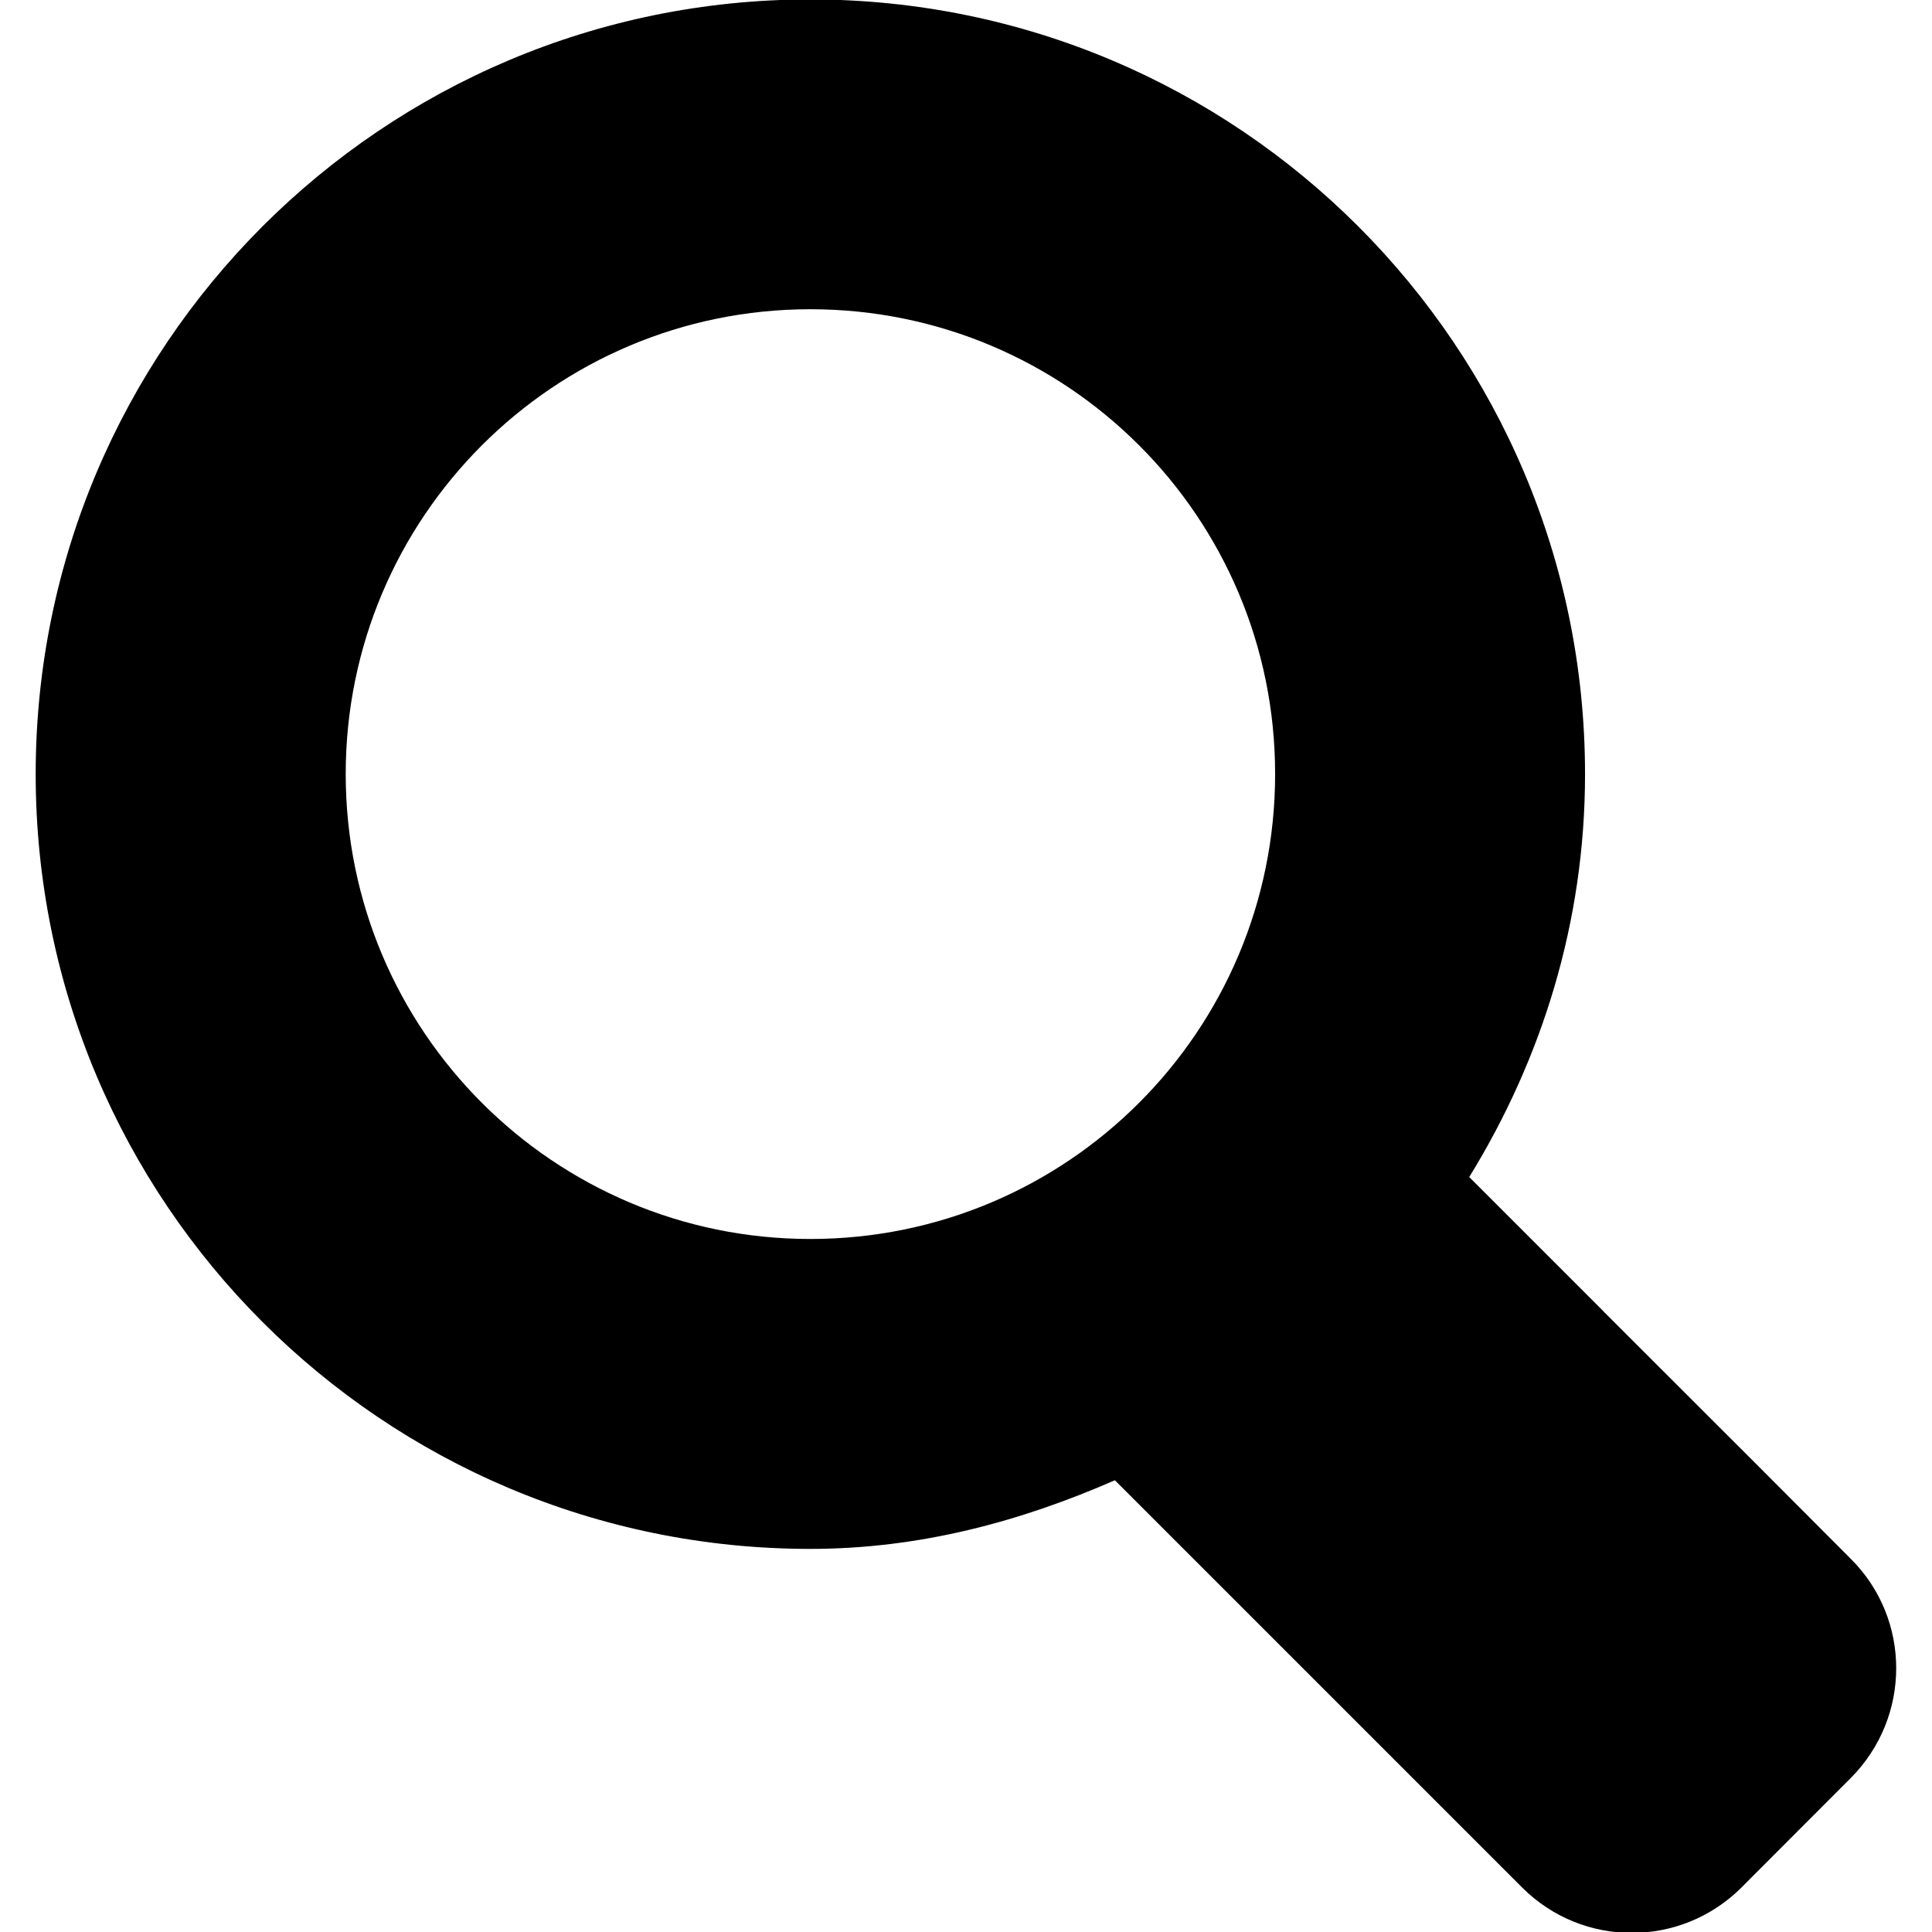
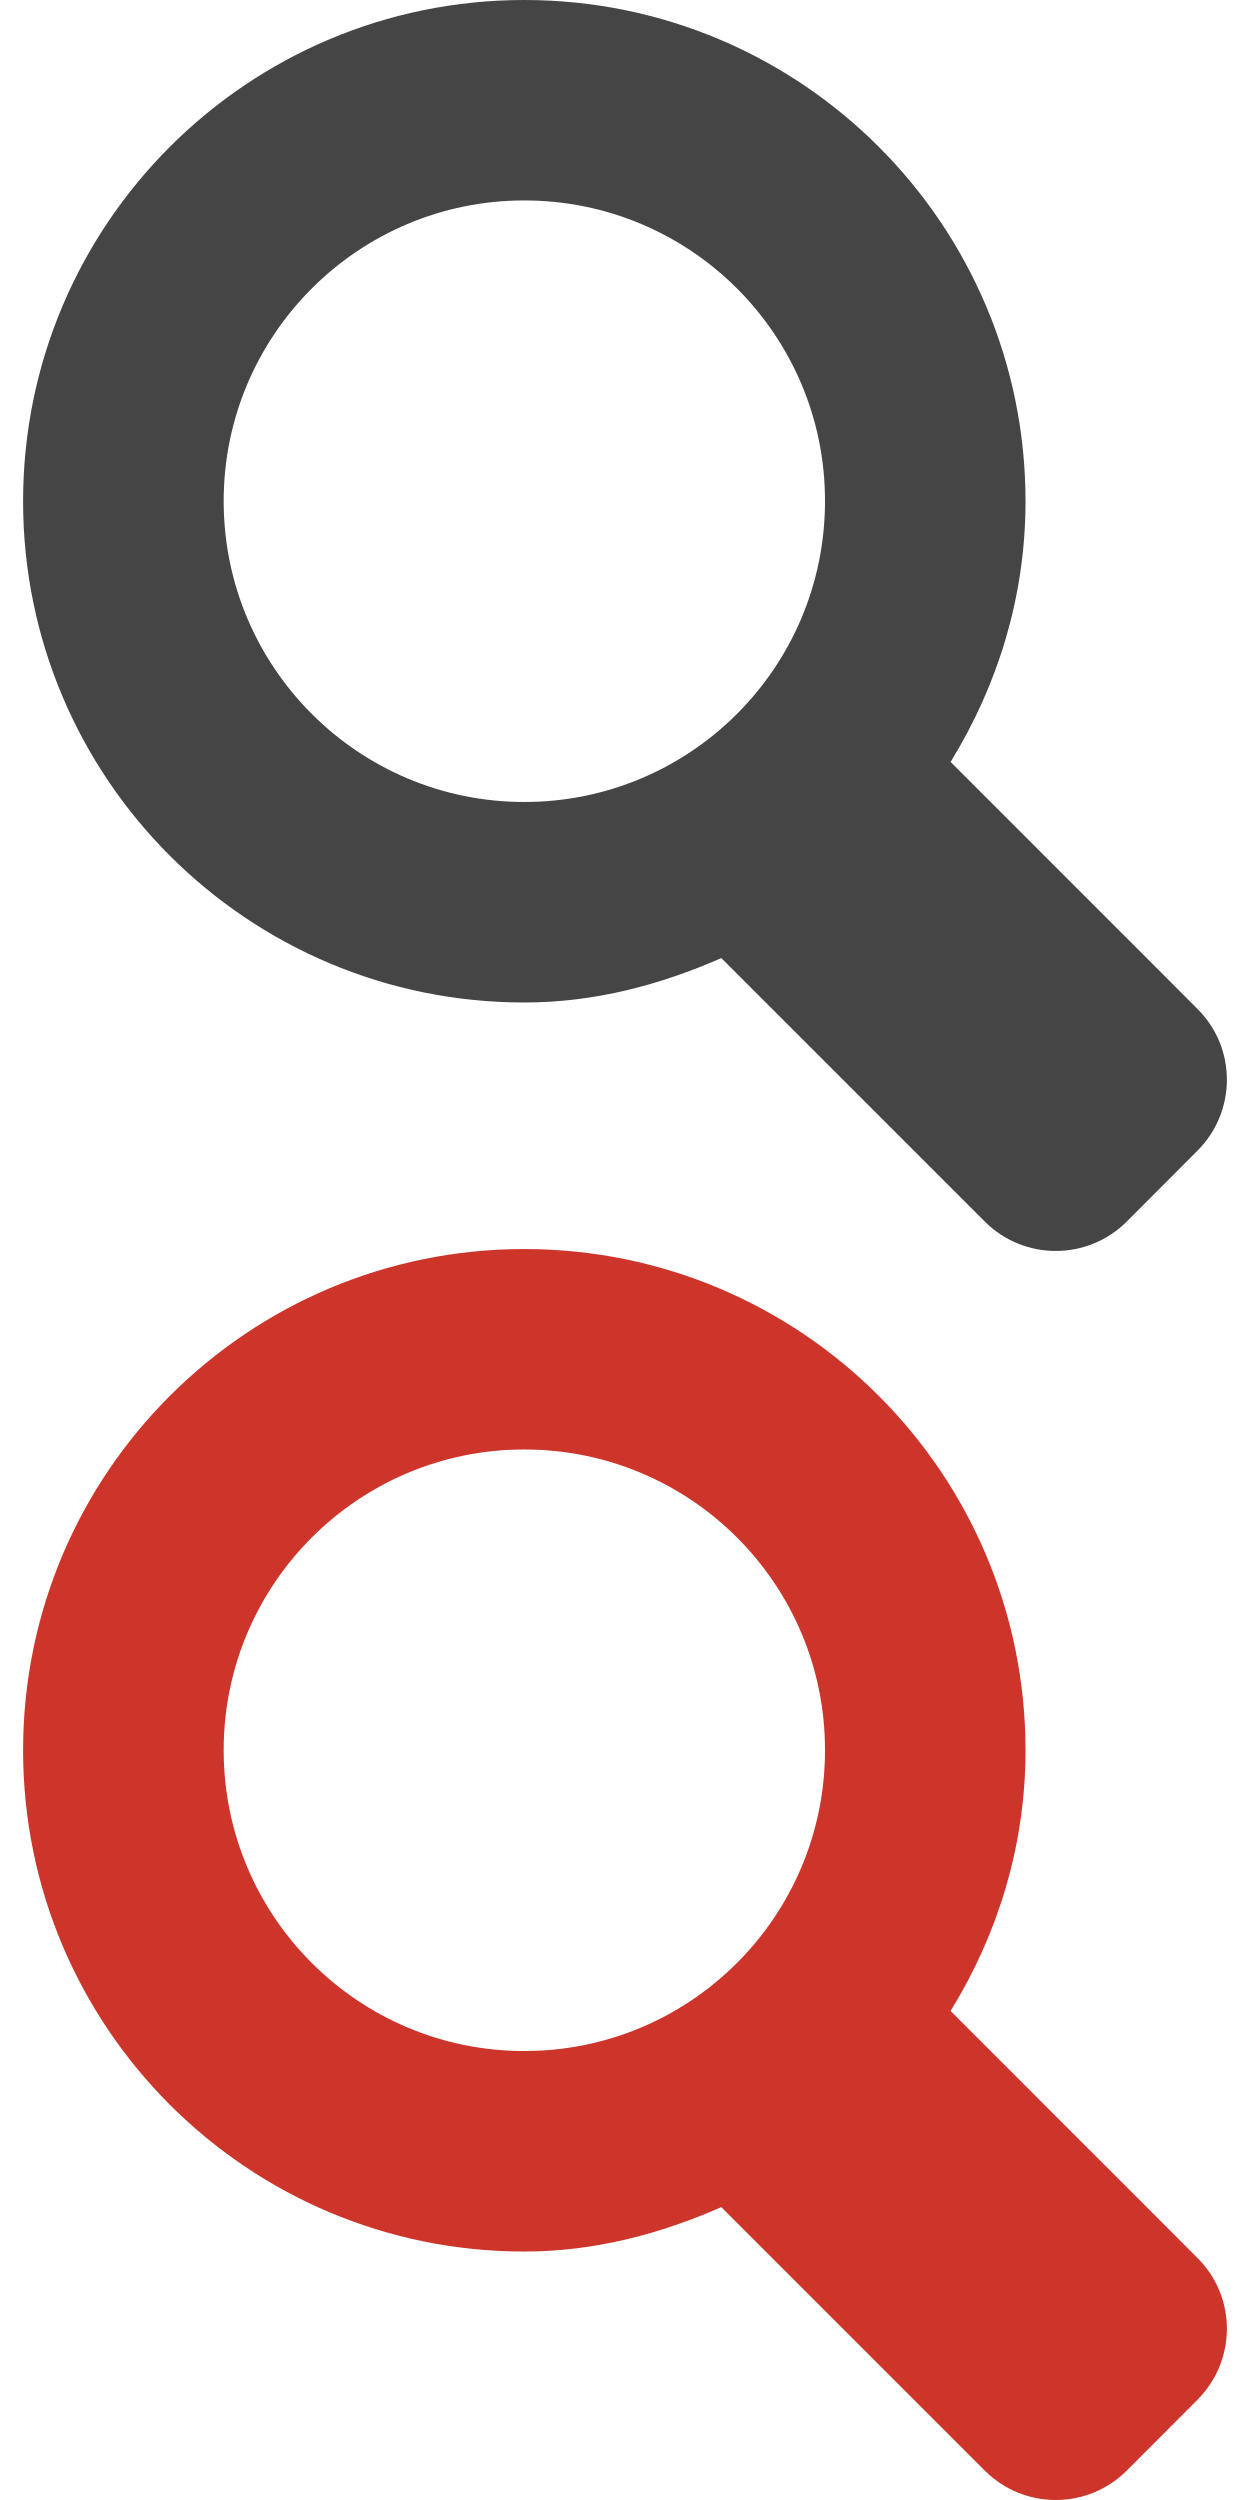
- <svg xmlns="http://www.w3.org/2000/svg" xmlns:xlink="http://www.w3.org/1999/xlink" version="1.1" id="Layer_1" x="0px" y="0px" width="17px" height="17px" viewBox="0 0 17 17" enable-background="new 0 0 17 17" xml:space="preserve">
-   <defs>
-     <path id="SVGID_1_" d="M16.286,15.644l-0.963,0.965c-0.534,0.532-1.396,0.532-1.929,0l-0.811-0.811l-2.083-2.083l-0.69-0.69   c-0.827,0.362-1.716,0.604-2.68,0.604c-3.764,0-6.816-3.05-6.816-6.817c0-3.766,3.052-6.817,6.816-6.817   c3.767,0,6.817,3.052,6.817,6.817c0,1.304-0.381,2.509-1.019,3.545l1.184,1.184c0.002,0.004,0.002,0.006,0.007,0.008l1.358,1.357   l0.809,0.811C16.818,14.247,16.818,15.109,16.286,15.644L16.286,15.644z M7.13,2.721c-2.257,0-4.088,1.831-4.088,4.09   c0,2.26,1.832,4.091,4.088,4.091c2.261,0,4.09-1.831,4.09-4.091C11.221,4.552,9.392,2.721,7.13,2.721L7.13,2.721z" />
-   </defs>
-   <use xlink:href="#SVGID_1_" overflow="visible" fill-rule="evenodd" clip-rule="evenodd" />
-   <clipPath id="SVGID_2_">
-     <use xlink:href="#SVGID_1_" overflow="visible" />
-   </clipPath>
+ <svg xmlns="http://www.w3.org/2000/svg" version="1.1" id="Layer_1" x="0px" y="0px" width="17px" height="34px" viewBox="0 0 17 34" enable-background="new 0 0 17 34" xml:space="preserve">
+   <g>
+     <g>
+       <path id="SVGID_1_" fill="#454545" d="M16.286,15.649l-0.963,0.965c-0.534,0.532-1.396,0.532-1.929,0l-0.811-0.811L10.5,13.72    l-0.69-0.69c-0.827,0.362-1.716,0.604-2.68,0.604c-3.764,0-6.816-3.05-6.816-6.817C0.314,3.051,3.366,0,7.13,0    c3.767,0,6.817,3.052,6.817,6.817c0,1.304-0.381,2.509-1.019,3.545l1.184,1.184c0.002,0.004,0.002,0.006,0.007,0.008l1.358,1.357    l0.809,0.811C16.819,14.252,16.819,15.114,16.286,15.649L16.286,15.649z M7.13,2.726c-2.257,0-4.088,1.831-4.088,4.09    c0,2.26,1.832,4.091,4.088,4.091c2.261,0,4.09-1.831,4.09-4.091C11.222,4.557,9.392,2.726,7.13,2.726L7.13,2.726z" />
+     </g>
+   </g>
+   <g>
+     <g>
+       <path id="SVGID_3_" fill="#CD352B" d="M16.286,32.636l-0.963,0.965c-0.534,0.532-1.396,0.532-1.929,0l-0.811-0.811L10.5,30.707    l-0.69-0.69c-0.827,0.362-1.716,0.604-2.68,0.604c-3.764,0-6.816-3.05-6.816-6.817c0-3.766,3.052-6.817,6.816-6.817    c3.767,0,6.817,3.052,6.817,6.817c0,1.304-0.381,2.509-1.019,3.545l1.184,1.184c0.002,0.004,0.002,0.006,0.007,0.008l1.358,1.357    l0.809,0.811C16.819,31.239,16.819,32.101,16.286,32.636L16.286,32.636z M7.13,19.713c-2.257,0-4.088,1.831-4.088,4.09    c0,2.26,1.832,4.091,4.088,4.091c2.261,0,4.09-1.831,4.09-4.091C11.222,21.544,9.392,19.713,7.13,19.713L7.13,19.713z" />
+     </g>
+   </g>
</svg>
